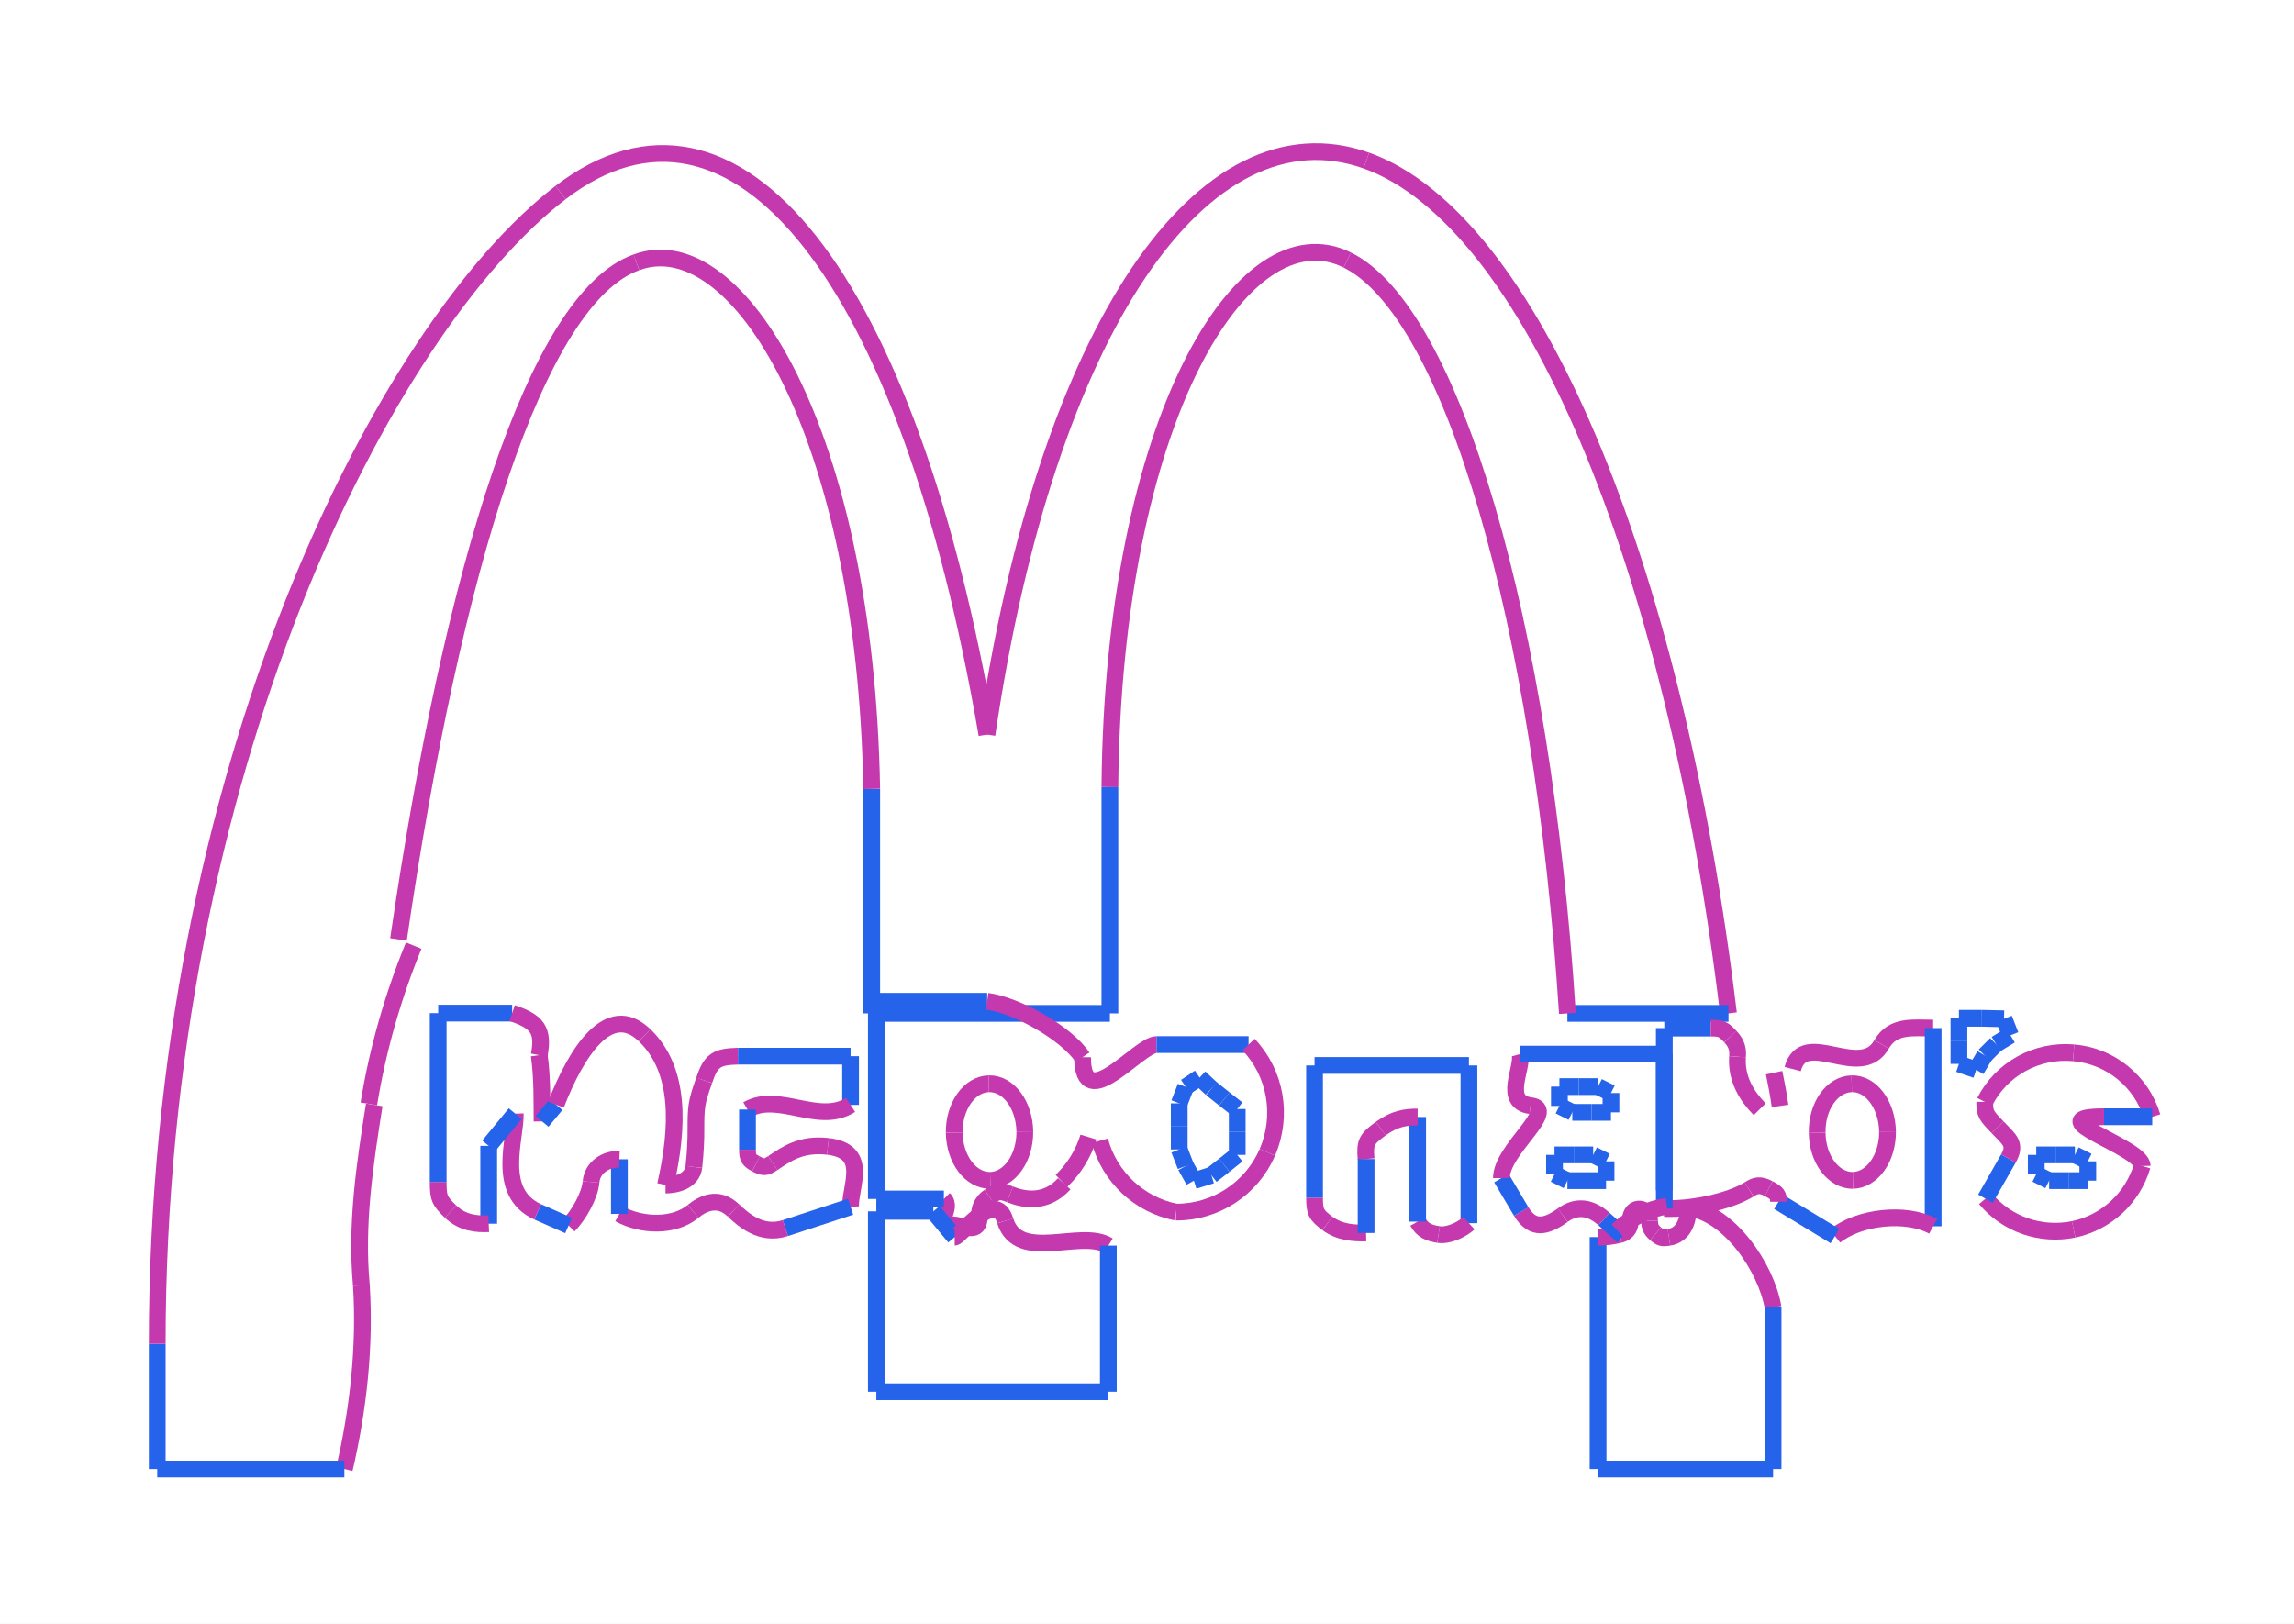
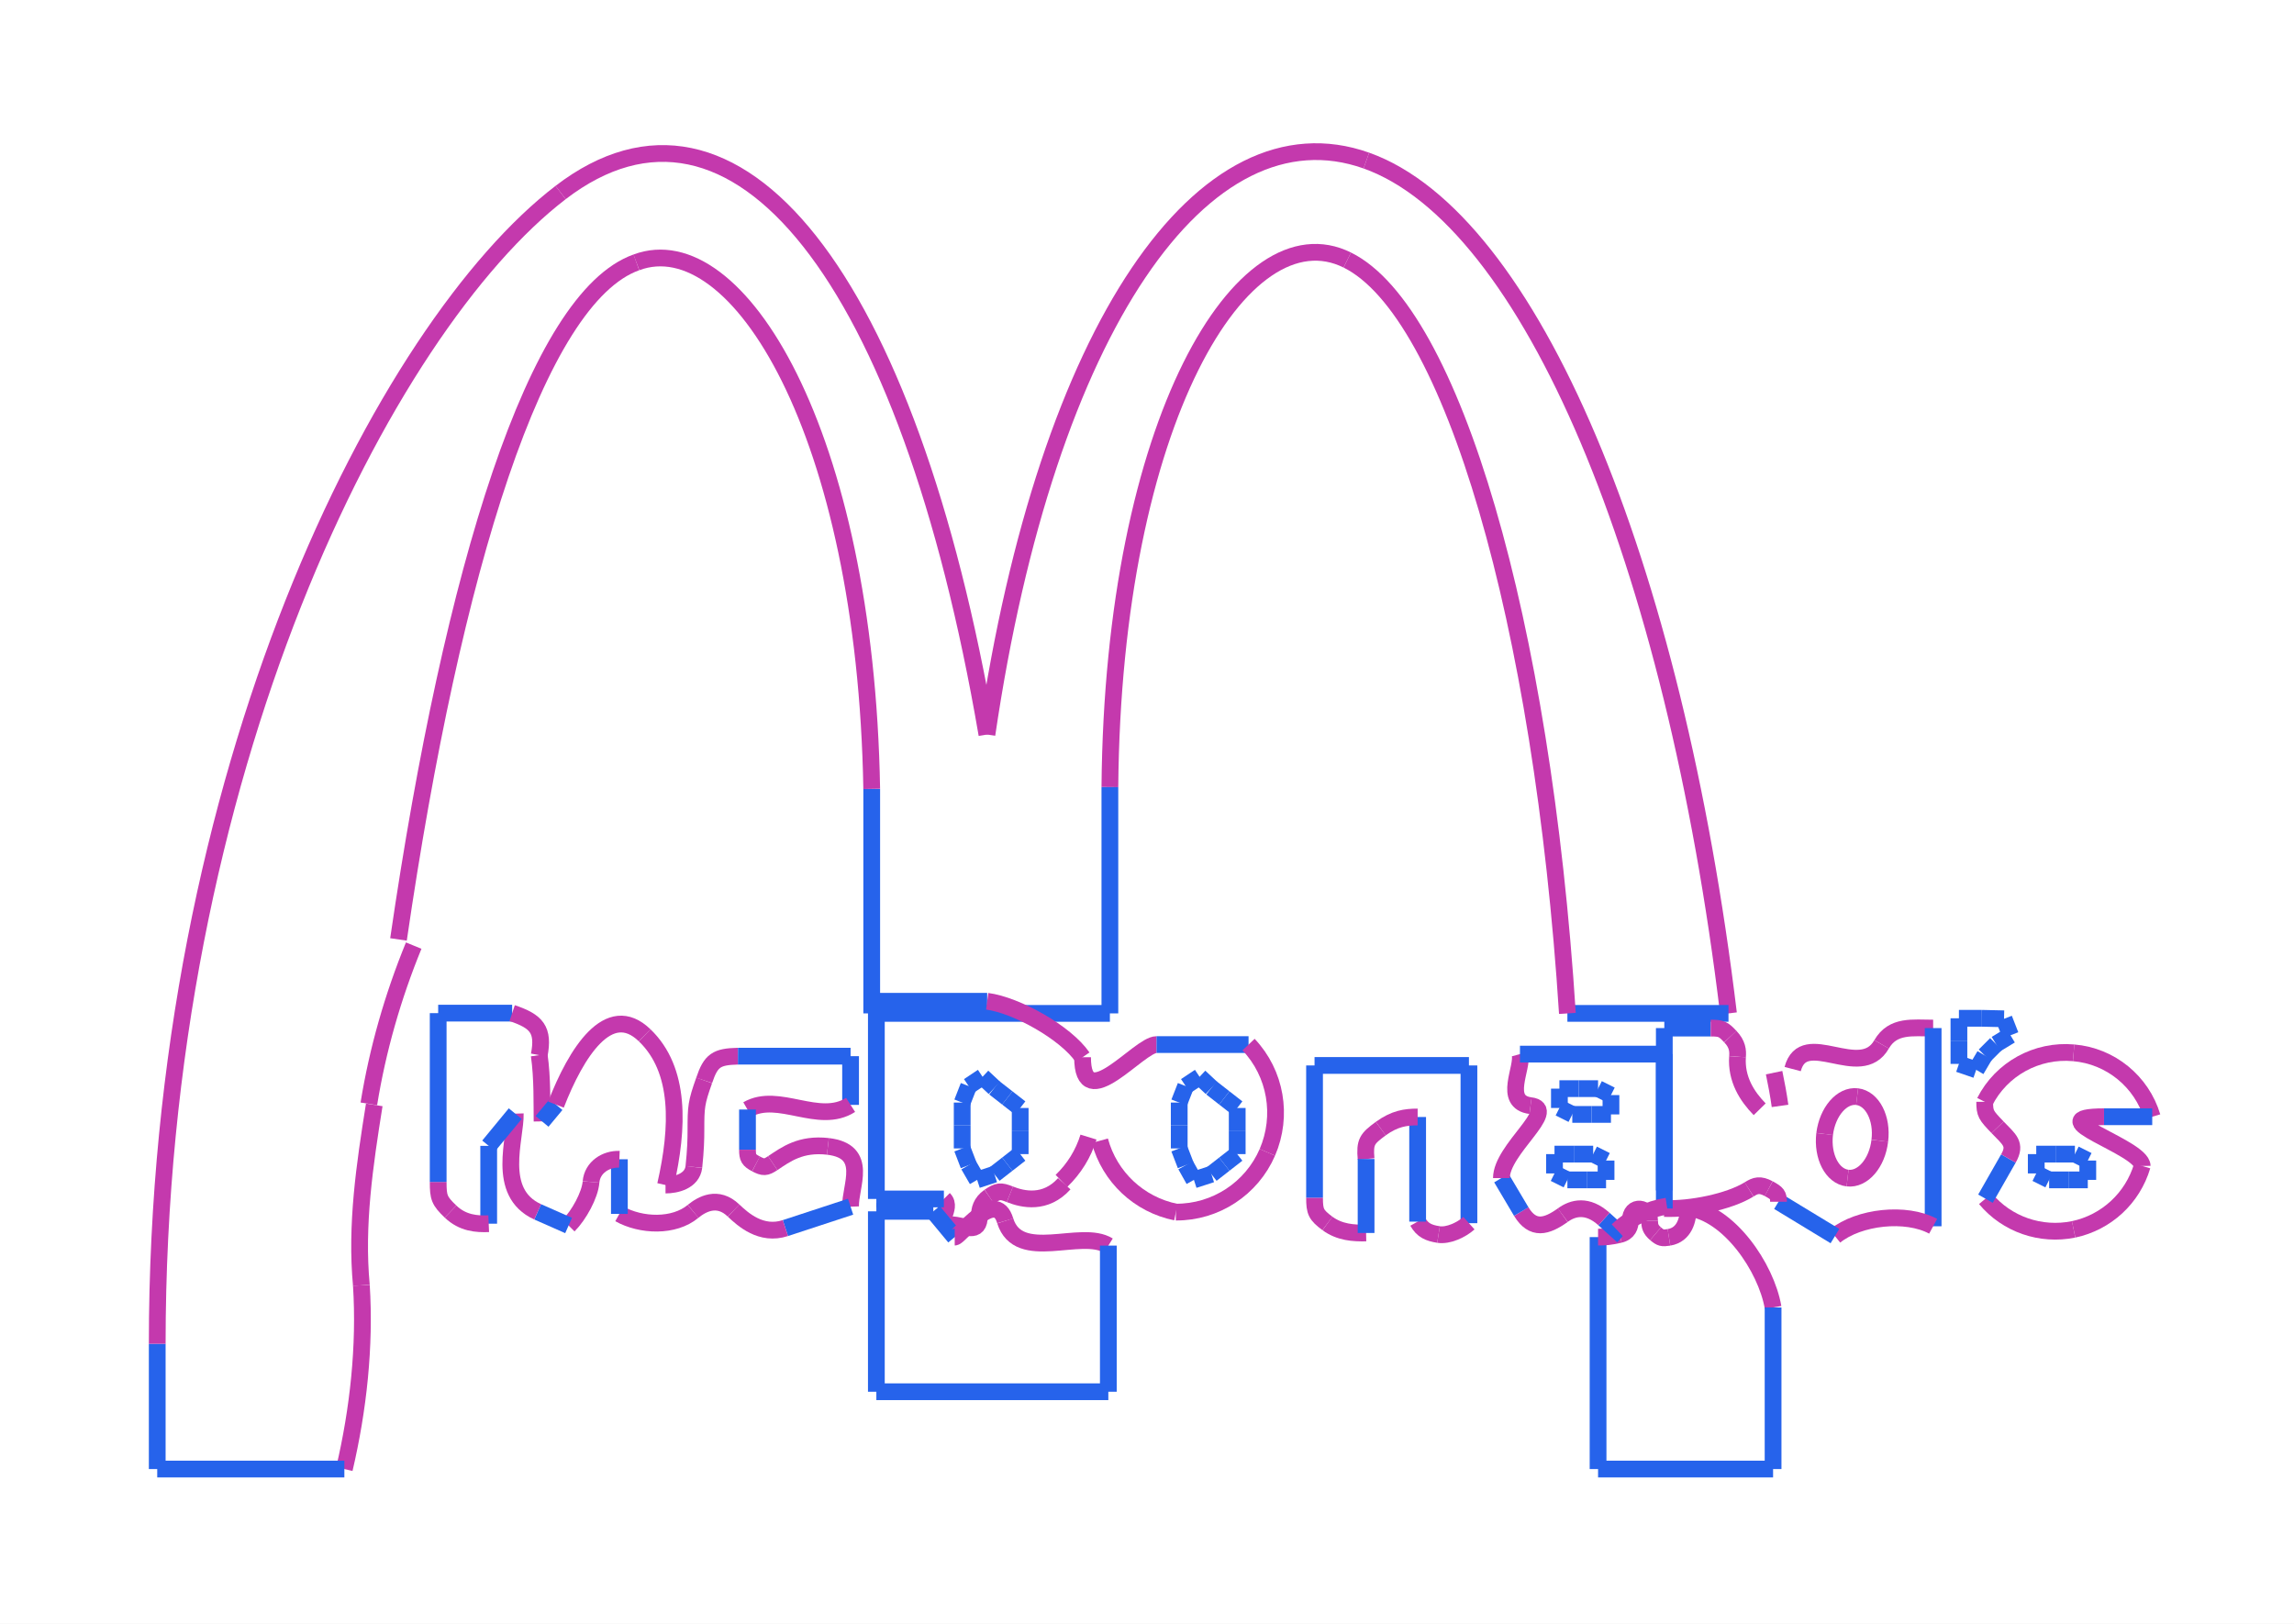
<svg xmlns="http://www.w3.org/2000/svg" viewBox="0 0 89 63" width="89" height="63">
  <rect width="100%" height="100%" fill="#ffffff" />
  <path data-type="line" d="M6.10 57.00L6.10 52.14" fill="none" stroke="rgb(38, 99, 235)" stroke-width="0.65" />
  <path data-type="curve" d="M6.10 52.14C6.10 29.88 14.96 12.67 21.75 7.47" fill="none" stroke="rgb(196, 57, 173)" stroke-width="0.65" />
  <path data-type="curve" d="M21.75 7.47C28.52 2.28 35.24 10.70 38.29 28.50" fill="none" stroke="rgb(196, 57, 173)" stroke-width="0.65" />
  <path data-type="curve" d="M38.29 28.50C40.62 12.66 46.73 4.00 53.01 6.23" fill="none" stroke="rgb(196, 57, 173)" stroke-width="0.65" />
  <path data-type="curve" d="M53.01 6.23C59.35 8.49 64.94 21.75 67.06 39.32" fill="none" stroke="rgb(196, 57, 173)" stroke-width="0.65" />
  <path data-type="line" d="M67.06 39.32L60.81 39.32" fill="none" stroke="rgb(38, 99, 235)" stroke-width="0.65" />
  <path data-type="curve" d="M60.81 39.32C59.84 24.12 56.32 12.09 52.27 10.09" fill="none" stroke="rgb(196, 57, 173)" stroke-width="0.65" />
  <path data-type="curve" d="M52.27 10.09C48.24 8.08 43.18 16.30 43.06 30.54" fill="none" stroke="rgb(196, 57, 173)" stroke-width="0.65" />
  <path data-type="line" d="M43.06 30.54L43.06 39.32" fill="none" stroke="rgb(38, 99, 235)" stroke-width="0.65" />
  <path data-type="line" d="M43.06 39.32L33.82 39.32" fill="none" stroke="rgb(38, 99, 235)" stroke-width="0.65" />
  <path data-type="line" d="M33.82 39.32L33.82 30.61" fill="none" stroke="rgb(38, 99, 235)" stroke-width="0.65" />
  <path data-type="curve" d="M33.82 30.61C33.58 16.76 28.59 8.72 24.69 10.18" fill="none" stroke="rgb(196, 57, 173)" stroke-width="0.65" />
  <path data-type="curve" d="M24.69 10.18C20.83 11.55 17.57 22.00 15.46 36.45" fill="none" stroke="rgb(196, 57, 173)" stroke-width="0.65" />
  <path data-type="curve" d="M16.05 36.69C15.24 38.67 14.65 40.73 14.31 42.83" fill="none" stroke="rgb(196, 57, 173)" stroke-width="0.65" />
  <path data-type="curve" d="M14.52 42.87C14.15 45.19 13.80 47.53 14.02 49.87" fill="none" stroke="rgb(196, 57, 173)" stroke-width="0.65" />
  <path data-type="curve" d="M14.02 49.87C14.17 52.23 13.90 54.70 13.36 57.00" fill="none" stroke="rgb(196, 57, 173)" stroke-width="0.65" />
  <path data-type="line" d="M13.36 57.00L6.10 57.00" fill="none" stroke="rgb(38, 99, 235)" stroke-width="0.65" />
  <path data-type="curve" d="M25.82 45.98C26.22 45.98 26.85 45.84 26.92 45.28" fill="none" stroke="rgb(196, 57, 173)" stroke-width="0.65" />
  <path data-type="curve" d="M26.92 45.28C26.99 44.62 27.00 44.19 27.00 43.86" fill="none" stroke="rgb(196, 57, 173)" stroke-width="0.65" />
  <path data-type="curve" d="M27.00 43.86C27.00 42.94 27.01 42.79 27.32 41.92" fill="none" stroke="rgb(196, 57, 173)" stroke-width="0.65" />
  <path data-type="curve" d="M27.32 41.92C27.58 41.14 27.80 41.00 28.63 40.98" fill="none" stroke="rgb(196, 57, 173)" stroke-width="0.65" />
  <path data-type="line" d="M28.63 40.98L33.00 40.98" fill="none" stroke="rgb(38, 99, 235)" stroke-width="0.65" />
  <path data-type="line" d="M33.00 40.98L33.00 42.87" fill="none" stroke="rgb(38, 99, 235)" stroke-width="0.65" />
  <path data-type="curve" d="M33.00 42.87C31.77 43.66 30.20 42.36 29.00 43.05" fill="none" stroke="rgb(196, 57, 173)" stroke-width="0.65" />
  <path data-type="line" d="M29.00 43.05L29.00 44.61" fill="none" stroke="rgb(38, 99, 235)" stroke-width="0.65" />
  <path data-type="curve" d="M29.00 44.61C29.00 44.93 29.05 45.01 29.33 45.16" fill="none" stroke="rgb(196, 57, 173)" stroke-width="0.65" />
  <path data-type="curve" d="M29.33 45.16C29.62 45.31 29.71 45.31 29.98 45.13" fill="none" stroke="rgb(196, 57, 173)" stroke-width="0.65" />
  <path data-type="curve" d="M29.98 45.13C30.49 44.79 31.06 44.36 32.12 44.48" fill="none" stroke="rgb(196, 57, 173)" stroke-width="0.65" />
  <path data-type="curve" d="M32.12 44.48C33.74 44.67 32.97 46.03 33.00 46.82" fill="none" stroke="rgb(196, 57, 173)" stroke-width="0.65" />
  <path data-type="line" d="M33.00 46.82L30.47 47.65" fill="none" stroke="rgb(38, 99, 235)" stroke-width="0.65" />
  <path data-type="curve" d="M30.47 47.65C29.53 47.96 28.82 47.31 28.46 46.97" fill="none" stroke="rgb(196, 57, 173)" stroke-width="0.65" />
  <path data-type="curve" d="M28.46 46.97C27.84 46.37 27.22 46.73 26.89 47.00" fill="none" stroke="rgb(196, 57, 173)" stroke-width="0.65" />
  <path data-type="curve" d="M26.89 47.00C26.15 47.62 24.87 47.57 24.03 47.10" fill="none" stroke="rgb(196, 57, 173)" stroke-width="0.65" />
  <path data-type="line" d="M24.03 47.10L24.03 44.98" fill="none" stroke="rgb(38, 99, 235)" stroke-width="0.65" />
  <path data-type="curve" d="M24.03 44.98C23.51 44.96 22.98 45.29 22.93 45.86" fill="none" stroke="rgb(196, 57, 173)" stroke-width="0.65" />
  <path data-type="curve" d="M22.93 45.86C22.89 46.37 22.46 47.15 22.06 47.55" fill="none" stroke="rgb(196, 57, 173)" stroke-width="0.65" />
  <path data-type="line" d="M22.06 47.55L20.86 47.02" fill="none" stroke="rgb(38, 99, 235)" stroke-width="0.65" />
  <path data-type="curve" d="M20.86 47.02C19.21 46.27 20.02 44.16 19.99 43.21" fill="none" stroke="rgb(196, 57, 173)" stroke-width="0.65" />
  <path data-type="line" d="M19.99 43.21L18.96 44.46" fill="none" stroke="rgb(38, 99, 235)" stroke-width="0.65" />
  <path data-type="line" d="M18.96 44.46L18.96 47.48" fill="none" stroke="rgb(38, 99, 235)" stroke-width="0.65" />
  <path data-type="curve" d="M18.96 47.48C18.49 47.50 17.95 47.46 17.48 47.01" fill="none" stroke="rgb(196, 57, 173)" stroke-width="0.65" />
  <path data-type="curve" d="M17.48 47.01C17.04 46.59 17.00 46.46 17.00 45.86" fill="none" stroke="rgb(196, 57, 173)" stroke-width="0.65" />
  <path data-type="line" d="M17.00 45.86L17.00 39.31" fill="none" stroke="rgb(38, 99, 235)" stroke-width="0.65" />
  <path data-type="line" d="M17.00 39.31L19.87 39.31" fill="none" stroke="rgb(38, 99, 235)" stroke-width="0.65" />
  <path data-type="curve" d="M19.87 39.31C20.82 39.63 21.11 39.95 20.92 40.94" fill="none" stroke="rgb(196, 57, 173)" stroke-width="0.65" />
  <path data-type="curve" d="M20.92 40.94C21.05 41.84 21.02 42.86 21.03 43.51" fill="none" stroke="rgb(196, 57, 173)" stroke-width="0.65" />
  <path data-type="line" d="M21.03 43.51L21.57 42.86" fill="none" stroke="rgb(38, 99, 235)" stroke-width="0.65" />
  <path data-type="curve" d="M21.57 42.86C22.35 40.85 23.62 38.82 25.01 40.17" fill="none" stroke="rgb(196, 57, 173)" stroke-width="0.65" />
  <path data-type="curve" d="M25.01 40.17C26.41 41.51 26.33 43.74 25.82 45.98" fill="none" stroke="rgb(196, 57, 173)" stroke-width="0.65" />
  <path data-type="curve" d="M42.23 44.12C42.03 44.77 41.67 45.35 41.18 45.82" fill="none" stroke="rgb(196, 57, 173)" stroke-width="0.65" />
  <path data-type="curve" d="M41.29 45.93C40.56 46.74 39.68 46.54 39.18 46.34" fill="none" stroke="rgb(196, 57, 173)" stroke-width="0.65" />
  <path data-type="curve" d="M39.18 46.34C38.81 46.19 38.71 46.21 38.38 46.43" fill="none" stroke="rgb(196, 57, 173)" stroke-width="0.65" />
  <path data-type="curve" d="M38.38 46.43C38.05 46.66 38.00 46.95 38.00 47.15" fill="none" stroke="rgb(196, 57, 173)" stroke-width="0.65" />
  <path data-type="curve" d="M38.00 47.15C38.00 47.96 37.43 47.52 36.88 47.52" fill="none" stroke="rgb(196, 57, 173)" stroke-width="0.65" />
  <path data-type="curve" d="M36.88 47.52C36.20 47.52 36.99 46.89 36.62 46.52" fill="none" stroke="rgb(196, 57, 173)" stroke-width="0.65" />
  <path data-type="line" d="M36.62 46.52L34.00 46.52" fill="none" stroke="rgb(38, 99, 235)" stroke-width="0.65" />
  <path data-type="line" d="M34.00 46.52L34.00 38.85" fill="none" stroke="rgb(38, 99, 235)" stroke-width="0.65" />
  <path data-type="line" d="M34.00 38.85L38.30 38.85" fill="none" stroke="rgb(38, 99, 235)" stroke-width="0.65" />
  <path data-type="curve" d="M38.30 38.85C39.44 39.00 41.35 40.07 42.00 41.02" fill="none" stroke="rgb(196, 57, 173)" stroke-width="0.65" />
  <path data-type="curve" d="M42.00 41.02C42.00 43.33 44.18 40.53 44.87 40.53" fill="none" stroke="rgb(196, 57, 173)" stroke-width="0.65" />
  <path data-type="line" d="M44.87 40.53L48.44 40.53" fill="none" stroke="rgb(38, 99, 235)" stroke-width="0.65" />
  <path data-type="curve" d="M48.44 40.53C49.50 41.65 49.78 43.29 49.17 44.71" fill="none" stroke="rgb(196, 57, 173)" stroke-width="0.65" />
  <path data-type="curve" d="M49.17 44.71C48.56 46.12 47.16 47.04 45.62 47.03" fill="none" stroke="rgb(196, 57, 173)" stroke-width="0.65" />
  <path data-type="curve" d="M45.62 47.03C44.19 46.74 43.05 45.67 42.67 44.26" fill="none" stroke="rgb(196, 57, 173)" stroke-width="0.65" />
-   <path data-type="curve" d="M37.02 43.95C37.01 42.92 37.61 42.07 38.36 42.05" fill="none" stroke="rgb(196, 57, 173)" stroke-width="0.65" />
-   <path data-type="curve" d="M38.36 42.05C39.12 42.03 39.74 42.86 39.76 43.90" fill="none" stroke="rgb(196, 57, 173)" stroke-width="0.65" />
-   <path data-type="curve" d="M39.76 43.90C39.77 44.93 39.17 45.78 38.42 45.80" fill="none" stroke="rgb(196, 57, 173)" stroke-width="0.65" />
-   <path data-type="curve" d="M38.42 45.80C37.66 45.81 37.04 44.99 37.02 43.95" fill="none" stroke="rgb(196, 57, 173)" stroke-width="0.65" />
-   <path data-type="line" d="M45.75 42.81L45.75 43.71" fill="none" stroke="rgb(38, 99, 235)" stroke-width="0.65" />
-   <path data-type="line" d="M45.75 43.71L45.75 44.60" fill="none" stroke="rgb(38, 99, 235)" stroke-width="0.65" />
-   <path data-type="line" d="M45.75 44.60L46.00 45.24" fill="none" stroke="rgb(38, 99, 235)" stroke-width="0.65" />
-   <path data-type="line" d="M46.00 45.24L46.32 45.81" fill="none" stroke="rgb(38, 99, 235)" stroke-width="0.65" />
-   <path data-type="line" d="M46.32 45.81L47.00 45.60" fill="none" stroke="rgb(38, 99, 235)" stroke-width="0.65" />
-   <path data-type="line" d="M47.00 45.60L47.50 45.21" fill="none" stroke="rgb(38, 99, 235)" stroke-width="0.65" />
-   <path data-type="line" d="M47.50 45.21L48.00 44.81" fill="none" stroke="rgb(38, 99, 235)" stroke-width="0.65" />
-   <path data-type="line" d="M48.00 44.81L48.00 43.92" fill="none" stroke="rgb(38, 99, 235)" stroke-width="0.65" />
-   <path data-type="line" d="M48.00 43.92L48.00 43.03" fill="none" stroke="rgb(38, 99, 235)" stroke-width="0.65" />
-   <path data-type="line" d="M48.00 43.03L47.50 42.64" fill="none" stroke="rgb(38, 99, 235)" stroke-width="0.65" />
-   <path data-type="line" d="M47.50 42.64L47.00 42.24" fill="none" stroke="rgb(38, 99, 235)" stroke-width="0.65" />
-   <path data-type="line" d="M47.00 42.24L46.54 41.81" fill="none" stroke="rgb(38, 99, 235)" stroke-width="0.65" />
-   <path data-type="line" d="M46.54 41.81L46.00 42.17" fill="none" stroke="rgb(38, 99, 235)" stroke-width="0.65" />
-   <path data-type="line" d="M46.00 42.17L45.75 42.81" fill="none" stroke="rgb(38, 99, 235)" stroke-width="0.65" />
+   <path data-type="line" d="M37.33 42.78L37.33 43.67" fill="none" stroke="rgb(38, 99, 235)" stroke-width="0.65" />
+   <path data-type="line" d="M37.33 43.67L37.33 44.56" fill="none" stroke="rgb(38, 99, 235)" stroke-width="0.65" />
+   <path data-type="line" d="M37.33 44.56L37.58 45.21" fill="none" stroke="rgb(38, 99, 235)" stroke-width="0.65" />
+   <path data-type="line" d="M37.58 45.21L37.91 45.78" fill="none" stroke="rgb(38, 99, 235)" stroke-width="0.65" />
+   <path data-type="line" d="M37.91 45.78L38.58 45.56" fill="none" stroke="rgb(38, 99, 235)" stroke-width="0.65" />
+   <path data-type="line" d="M38.58 45.56L39.08 45.17" fill="none" stroke="rgb(38, 99, 235)" stroke-width="0.65" />
+   <path data-type="line" d="M39.08 45.17L39.58 44.78" fill="none" stroke="rgb(38, 99, 235)" stroke-width="0.65" />
+   <path data-type="line" d="M39.58 44.78L39.58 43.89" fill="none" stroke="rgb(38, 99, 235)" stroke-width="0.65" />
+   <path data-type="line" d="M39.58 43.89L39.58 42.99" fill="none" stroke="rgb(38, 99, 235)" stroke-width="0.65" />
+   <path data-type="line" d="M39.58 42.99L39.08 42.60" fill="none" stroke="rgb(38, 99, 235)" stroke-width="0.65" />
+   <path data-type="line" d="M39.08 42.60L38.58 42.21" fill="none" stroke="rgb(38, 99, 235)" stroke-width="0.65" />
+   <path data-type="line" d="M38.58 42.21L38.12 41.78" fill="none" stroke="rgb(38, 99, 235)" stroke-width="0.65" />
+   <path data-type="line" d="M38.12 41.78L37.58 42.14" fill="none" stroke="rgb(38, 99, 235)" stroke-width="0.65" />
+   <path data-type="line" d="M37.58 42.14L37.33 42.78" fill="none" stroke="rgb(38, 99, 235)" stroke-width="0.65" />
+   <path data-type="line" d="M45.75 42.78L45.75 43.67" fill="none" stroke="rgb(38, 99, 235)" stroke-width="0.65" />
+   <path data-type="line" d="M45.75 43.67L45.75 44.56" fill="none" stroke="rgb(38, 99, 235)" stroke-width="0.65" />
+   <path data-type="line" d="M45.75 44.56L46.00 45.21" fill="none" stroke="rgb(38, 99, 235)" stroke-width="0.65" />
+   <path data-type="line" d="M46.00 45.21L46.32 45.78" fill="none" stroke="rgb(38, 99, 235)" stroke-width="0.65" />
+   <path data-type="line" d="M46.32 45.78L47.00 45.56" fill="none" stroke="rgb(38, 99, 235)" stroke-width="0.65" />
+   <path data-type="line" d="M47.00 45.56L47.50 45.17" fill="none" stroke="rgb(38, 99, 235)" stroke-width="0.65" />
+   <path data-type="line" d="M47.50 45.17L48.00 44.78" fill="none" stroke="rgb(38, 99, 235)" stroke-width="0.65" />
+   <path data-type="line" d="M48.00 44.78L48.00 43.89" fill="none" stroke="rgb(38, 99, 235)" stroke-width="0.65" />
+   <path data-type="line" d="M48.00 43.89L48.00 42.99" fill="none" stroke="rgb(38, 99, 235)" stroke-width="0.65" />
+   <path data-type="line" d="M48.00 42.99L47.50 42.60" fill="none" stroke="rgb(38, 99, 235)" stroke-width="0.65" />
+   <path data-type="line" d="M47.50 42.60L47.00 42.21" fill="none" stroke="rgb(38, 99, 235)" stroke-width="0.65" />
+   <path data-type="line" d="M47.00 42.21L46.54 41.78" fill="none" stroke="rgb(38, 99, 235)" stroke-width="0.65" />
+   <path data-type="line" d="M46.54 41.78L46.00 42.14" fill="none" stroke="rgb(38, 99, 235)" stroke-width="0.65" />
+   <path data-type="line" d="M46.00 42.14L45.75 42.78" fill="none" stroke="rgb(38, 99, 235)" stroke-width="0.65" />
  <path data-type="line" d="M68.79 57.00L62.00 57.00" fill="none" stroke="rgb(38, 99, 235)" stroke-width="0.65" />
  <path data-type="line" d="M62.00 57.00L62.00 48.00" fill="none" stroke="rgb(38, 99, 235)" stroke-width="0.65" />
  <path data-type="curve" d="M62.00 48.00C62.28 48.00 62.45 47.99 62.84 47.90" fill="none" stroke="rgb(196, 57, 173)" stroke-width="0.65" />
  <path data-type="curve" d="M62.84 47.90C63.18 47.82 63.25 47.57 63.25 47.37" fill="none" stroke="rgb(196, 57, 173)" stroke-width="0.65" />
  <path data-type="curve" d="M63.25 47.37C63.25 46.69 64.00 46.83 64.00 47.37" fill="none" stroke="rgb(196, 57, 173)" stroke-width="0.65" />
  <path data-type="curve" d="M64.00 47.37C64.00 47.56 64.03 47.70 64.23 47.87" fill="none" stroke="rgb(196, 57, 173)" stroke-width="0.65" />
  <path data-type="curve" d="M64.23 47.87C64.43 48.04 64.49 48.05 64.75 48.01" fill="none" stroke="rgb(196, 57, 173)" stroke-width="0.65" />
  <path data-type="curve" d="M64.75 48.01C65.36 47.91 65.50 47.31 65.50 46.87" fill="none" stroke="rgb(196, 57, 173)" stroke-width="0.65" />
  <path data-type="curve" d="M65.50 46.87C67.07 47.06 68.52 49.17 68.79 50.73" fill="none" stroke="rgb(196, 57, 173)" stroke-width="0.65" />
  <path data-type="line" d="M68.79 50.73L68.79 57.00" fill="none" stroke="rgb(38, 99, 235)" stroke-width="0.65" />
  <path data-type="line" d="M64.57 39.89L66.37 39.89" fill="none" stroke="rgb(38, 99, 235)" stroke-width="0.65" />
  <path data-type="curve" d="M66.37 39.89C66.78 39.89 66.86 39.93 67.13 40.22" fill="none" stroke="rgb(196, 57, 173)" stroke-width="0.65" />
  <path data-type="curve" d="M67.13 40.22C67.41 40.51 67.43 40.77 67.41 41.00" fill="none" stroke="rgb(196, 57, 173)" stroke-width="0.65" />
  <path data-type="curve" d="M67.41 41.00C67.35 41.87 67.78 42.54 68.27 43.04" fill="none" stroke="rgb(196, 57, 173)" stroke-width="0.65" />
  <path data-type="curve" d="M69.06 42.91C69.00 42.48 68.92 42.05 68.83 41.62" fill="none" stroke="rgb(196, 57, 173)" stroke-width="0.65" />
  <path data-type="curve" d="M69.55 41.48C69.98 39.85 72.18 41.97 73.00 40.52" fill="none" stroke="rgb(196, 57, 173)" stroke-width="0.65" />
  <path data-type="curve" d="M73.00 40.52C73.44 39.76 74.21 39.89 75.00 39.89" fill="none" stroke="rgb(196, 57, 173)" stroke-width="0.65" />
  <path data-type="line" d="M75.00 39.89L75.00 47.58" fill="none" stroke="rgb(38, 99, 235)" stroke-width="0.65" />
  <path data-type="curve" d="M75.00 47.58C73.95 47.01 72.12 47.21 71.19 47.96" fill="none" stroke="rgb(196, 57, 173)" stroke-width="0.65" />
  <path data-type="line" d="M71.19 47.96L69.00 46.63" fill="none" stroke="rgb(38, 99, 235)" stroke-width="0.65" />
  <path data-type="curve" d="M69.00 46.63C69.00 46.36 68.95 46.30 68.62 46.12" fill="none" stroke="rgb(196, 57, 173)" stroke-width="0.65" />
  <path data-type="curve" d="M68.62 46.12C68.28 45.94 68.11 45.99 67.86 46.15" fill="none" stroke="rgb(196, 57, 173)" stroke-width="0.65" />
  <path data-type="curve" d="M67.86 46.15C67.08 46.63 65.60 46.93 64.57 46.89" fill="none" stroke="rgb(196, 57, 173)" stroke-width="0.65" />
  <path data-type="line" d="M64.57 46.89L64.57 39.89" fill="none" stroke="rgb(38, 99, 235)" stroke-width="0.65" />
-   <path data-type="curve" d="M73.23 43.90C73.24 44.93 72.64 45.78 71.89 45.80" fill="none" stroke="rgb(196, 57, 173)" stroke-width="0.65" />
-   <path data-type="curve" d="M71.89 45.80C71.14 45.81 70.51 44.99 70.50 43.95" fill="none" stroke="rgb(196, 57, 173)" stroke-width="0.65" />
-   <path data-type="curve" d="M70.50 43.95C70.48 42.92 71.08 42.07 71.84 42.05" fill="none" stroke="rgb(196, 57, 173)" stroke-width="0.65" />
-   <path data-type="curve" d="M71.84 42.05C72.59 42.03 73.21 42.86 73.23 43.90" fill="none" stroke="rgb(196, 57, 173)" stroke-width="0.65" />
+   <path data-type="curve" d="M72.93 44.26C72.83 45.13 72.27 45.78 71.68 45.71" fill="none" stroke="rgb(196, 57, 173)" stroke-width="0.65" />
+   <path data-type="curve" d="M71.68 45.71C71.08 45.64 70.69 44.87 70.79 44.00" fill="none" stroke="rgb(196, 57, 173)" stroke-width="0.65" />
+   <path data-type="curve" d="M70.79 44.00C70.90 43.13 71.46 42.48 72.05 42.55" fill="none" stroke="rgb(196, 57, 173)" stroke-width="0.65" />
+   <path data-type="curve" d="M72.05 42.55C72.64 42.62 73.04 43.39 72.93 44.26" fill="none" stroke="rgb(196, 57, 173)" stroke-width="0.65" />
  <path data-type="line" d="M34.00 54.00L34.00 47.00" fill="none" stroke="rgb(38, 99, 235)" stroke-width="0.65" />
  <path data-type="line" d="M34.00 47.00L36.21 47.00" fill="none" stroke="rgb(38, 99, 235)" stroke-width="0.65" />
  <path data-type="line" d="M36.21 47.00L37.04 48.00" fill="none" stroke="rgb(38, 99, 235)" stroke-width="0.65" />
  <path data-type="curve" d="M37.04 48.00C37.24 48.00 38.62 46.07 39.00 47.37" fill="none" stroke="rgb(196, 57, 173)" stroke-width="0.65" />
  <path data-type="curve" d="M39.00 47.37C39.52 49.02 41.94 47.67 43.00 48.33" fill="none" stroke="rgb(196, 57, 173)" stroke-width="0.65" />
  <path data-type="line" d="M43.00 48.33L43.00 54.00" fill="none" stroke="rgb(38, 99, 235)" stroke-width="0.65" />
  <path data-type="line" d="M43.00 54.00L34.00 54.00" fill="none" stroke="rgb(38, 99, 235)" stroke-width="0.65" />
  <path data-type="line" d="M76.00 39.51L76.89 39.51" fill="none" stroke="rgb(38, 99, 235)" stroke-width="0.65" />
  <path data-type="line" d="M76.89 39.51L77.75 39.53" fill="none" stroke="rgb(38, 99, 235)" stroke-width="0.65" />
  <path data-type="line" d="M77.75 39.53L78.00 40.17" fill="none" stroke="rgb(38, 99, 235)" stroke-width="0.65" />
  <path data-type="line" d="M78.00 40.17L77.44 40.51" fill="none" stroke="rgb(38, 99, 235)" stroke-width="0.65" />
  <path data-type="line" d="M77.44 40.51L77.00 40.95" fill="none" stroke="rgb(38, 99, 235)" stroke-width="0.65" />
  <path data-type="line" d="M77.00 40.95L76.67 41.51" fill="none" stroke="rgb(38, 99, 235)" stroke-width="0.65" />
  <path data-type="line" d="M76.67 41.51L76.00 41.28" fill="none" stroke="rgb(38, 99, 235)" stroke-width="0.65" />
  <path data-type="line" d="M76.00 41.28L76.00 40.40" fill="none" stroke="rgb(38, 99, 235)" stroke-width="0.65" />
  <path data-type="line" d="M76.00 40.40L76.00 39.51" fill="none" stroke="rgb(38, 99, 235)" stroke-width="0.65" />
  <path data-type="curve" d="M77.00 42.75C77.65 41.47 79.02 40.72 80.45 40.85" fill="none" stroke="rgb(196, 57, 173)" stroke-width="0.65" />
  <path data-type="curve" d="M80.45 40.85C81.88 40.97 83.09 41.96 83.50 43.33" fill="none" stroke="rgb(196, 57, 173)" stroke-width="0.65" />
  <path data-type="line" d="M83.50 43.33L81.63 43.33" fill="none" stroke="rgb(38, 99, 235)" stroke-width="0.65" />
  <path data-type="curve" d="M81.63 43.33C78.95 43.33 83.10 44.50 83.11 45.24" fill="none" stroke="rgb(196, 57, 173)" stroke-width="0.65" />
  <path data-type="curve" d="M83.11 45.24C82.74 46.49 81.72 47.43 80.45 47.70" fill="none" stroke="rgb(196, 57, 173)" stroke-width="0.65" />
  <path data-type="curve" d="M80.45 47.70C79.18 47.96 77.86 47.51 77.03 46.51" fill="none" stroke="rgb(196, 57, 173)" stroke-width="0.65" />
  <path data-type="line" d="M77.03 46.51L77.92 44.95" fill="none" stroke="rgb(38, 99, 235)" stroke-width="0.65" />
  <path data-type="curve" d="M77.92 44.95C78.24 44.39 77.95 44.21 77.50 43.74" fill="none" stroke="rgb(196, 57, 173)" stroke-width="0.65" />
  <path data-type="curve" d="M77.50 43.74C77.05 43.27 77.00 43.21 77.00 42.75" fill="none" stroke="rgb(196, 57, 173)" stroke-width="0.65" />
-   <path data-type="line" d="M79.00 44.81L79.00 45.56" fill="none" stroke="rgb(38, 99, 235)" stroke-width="0.65" />
-   <path data-type="line" d="M79.00 45.56L79.50 45.81" fill="none" stroke="rgb(38, 99, 235)" stroke-width="0.65" />
-   <path data-type="line" d="M79.50 45.81L80.25 45.81" fill="none" stroke="rgb(38, 99, 235)" stroke-width="0.65" />
-   <path data-type="line" d="M80.25 45.81L81.00 45.81" fill="none" stroke="rgb(38, 99, 235)" stroke-width="0.65" />
-   <path data-type="line" d="M81.00 45.81L81.00 45.06" fill="none" stroke="rgb(38, 99, 235)" stroke-width="0.65" />
-   <path data-type="line" d="M81.00 45.06L80.50 44.81" fill="none" stroke="rgb(38, 99, 235)" stroke-width="0.65" />
-   <path data-type="line" d="M80.50 44.81L79.75 44.81" fill="none" stroke="rgb(38, 99, 235)" stroke-width="0.65" />
-   <path data-type="line" d="M79.75 44.81L79.00 44.81" fill="none" stroke="rgb(38, 99, 235)" stroke-width="0.65" />
+   <path data-type="line" d="M79.00 44.78L79.00 45.53" fill="none" stroke="rgb(38, 99, 235)" stroke-width="0.65" />
+   <path data-type="line" d="M79.00 45.53L79.50 45.78" fill="none" stroke="rgb(38, 99, 235)" stroke-width="0.65" />
+   <path data-type="line" d="M79.50 45.78L80.25 45.78" fill="none" stroke="rgb(38, 99, 235)" stroke-width="0.65" />
+   <path data-type="line" d="M80.25 45.78L81.00 45.78" fill="none" stroke="rgb(38, 99, 235)" stroke-width="0.65" />
+   <path data-type="line" d="M81.00 45.78L81.00 45.03" fill="none" stroke="rgb(38, 99, 235)" stroke-width="0.65" />
+   <path data-type="line" d="M81.00 45.03L80.50 44.78" fill="none" stroke="rgb(38, 99, 235)" stroke-width="0.65" />
+   <path data-type="line" d="M80.50 44.78L79.75 44.78" fill="none" stroke="rgb(38, 99, 235)" stroke-width="0.65" />
+   <path data-type="line" d="M79.75 44.78L79.00 44.78" fill="none" stroke="rgb(38, 99, 235)" stroke-width="0.65" />
  <path data-type="curve" d="M53.00 47.84C52.51 47.85 51.98 47.82 51.50 47.47" fill="none" stroke="rgb(196, 57, 173)" stroke-width="0.65" />
  <path data-type="curve" d="M51.50 47.47C51.06 47.14 51.00 47.02 51.00 46.47" fill="none" stroke="rgb(196, 57, 173)" stroke-width="0.65" />
  <path data-type="line" d="M51.00 46.47L51.00 41.34" fill="none" stroke="rgb(38, 99, 235)" stroke-width="0.65" />
  <path data-type="line" d="M51.00 41.34L56.99 41.34" fill="none" stroke="rgb(38, 99, 235)" stroke-width="0.65" />
  <path data-type="line" d="M56.99 41.34L56.99 47.46" fill="none" stroke="rgb(38, 99, 235)" stroke-width="0.65" />
  <path data-type="curve" d="M56.99 47.46C56.70 47.72 56.19 47.96 55.81 47.90" fill="none" stroke="rgb(196, 57, 173)" stroke-width="0.65" />
  <path data-type="curve" d="M55.81 47.90C55.43 47.84 55.19 47.74 55.00 47.40" fill="none" stroke="rgb(196, 57, 173)" stroke-width="0.65" />
  <path data-type="line" d="M55.00 47.40L55.00 43.34" fill="none" stroke="rgb(38, 99, 235)" stroke-width="0.65" />
  <path data-type="curve" d="M55.00 43.34C54.53 43.34 54.11 43.40 53.57 43.79" fill="none" stroke="rgb(196, 57, 173)" stroke-width="0.65" />
  <path data-type="curve" d="M53.57 43.79C53.04 44.18 52.94 44.30 53.00 44.97" fill="none" stroke="rgb(196, 57, 173)" stroke-width="0.65" />
  <path data-type="line" d="M53.00 44.97L53.00 47.84" fill="none" stroke="rgb(38, 99, 235)" stroke-width="0.65" />
  <path data-type="line" d="M62.96 47.96L62.23 47.30" fill="none" stroke="rgb(38, 99, 235)" stroke-width="0.65" />
  <path data-type="curve" d="M62.23 47.30C61.59 46.72 61.02 46.86 60.63 47.15" fill="none" stroke="rgb(196, 57, 173)" stroke-width="0.65" />
  <path data-type="curve" d="M60.63 47.15C60.00 47.60 59.47 47.75 59.02 47.01" fill="none" stroke="rgb(196, 57, 173)" stroke-width="0.65" />
  <path data-type="line" d="M59.02 47.01L58.25 45.71" fill="none" stroke="rgb(38, 99, 235)" stroke-width="0.65" />
  <path data-type="curve" d="M58.25 45.71C58.25 44.59 60.49 43.04 59.38 42.90" fill="none" stroke="rgb(196, 57, 173)" stroke-width="0.65" />
  <path data-type="curve" d="M59.38 42.90C58.28 42.76 59.11 41.42 58.97 40.90" fill="none" stroke="rgb(196, 57, 173)" stroke-width="0.65" />
  <path data-type="line" d="M58.97 40.90L64.57 40.90" fill="none" stroke="rgb(38, 99, 235)" stroke-width="0.65" />
  <path data-type="line" d="M64.57 40.90L64.57 46.19" fill="none" stroke="rgb(38, 99, 235)" stroke-width="0.65" />
  <path data-type="curve" d="M64.67 46.80C63.95 46.91 63.28 47.24 62.75 47.74" fill="none" stroke="rgb(196, 57, 173)" stroke-width="0.65" />
-   <path data-type="line" d="M60.31 44.81L60.31 45.56" fill="none" stroke="rgb(38, 99, 235)" stroke-width="0.65" />
-   <path data-type="line" d="M60.31 45.56L60.81 45.81" fill="none" stroke="rgb(38, 99, 235)" stroke-width="0.65" />
-   <path data-type="line" d="M60.81 45.81L61.56 45.81" fill="none" stroke="rgb(38, 99, 235)" stroke-width="0.65" />
-   <path data-type="line" d="M61.56 45.81L62.31 45.81" fill="none" stroke="rgb(38, 99, 235)" stroke-width="0.65" />
-   <path data-type="line" d="M62.31 45.81L62.31 45.06" fill="none" stroke="rgb(38, 99, 235)" stroke-width="0.65" />
-   <path data-type="line" d="M62.31 45.06L61.81 44.81" fill="none" stroke="rgb(38, 99, 235)" stroke-width="0.65" />
-   <path data-type="line" d="M61.81 44.81L61.06 44.81" fill="none" stroke="rgb(38, 99, 235)" stroke-width="0.65" />
-   <path data-type="line" d="M61.06 44.81L60.31 44.81" fill="none" stroke="rgb(38, 99, 235)" stroke-width="0.65" />
-   <path data-type="line" d="M60.50 42.16L60.50 42.91" fill="none" stroke="rgb(38, 99, 235)" stroke-width="0.65" />
-   <path data-type="line" d="M60.50 42.91L61.00 43.16" fill="none" stroke="rgb(38, 99, 235)" stroke-width="0.65" />
-   <path data-type="line" d="M61.00 43.16L61.75 43.16" fill="none" stroke="rgb(38, 99, 235)" stroke-width="0.65" />
-   <path data-type="line" d="M61.75 43.16L62.50 43.16" fill="none" stroke="rgb(38, 99, 235)" stroke-width="0.65" />
-   <path data-type="line" d="M62.50 43.16L62.50 42.41" fill="none" stroke="rgb(38, 99, 235)" stroke-width="0.65" />
-   <path data-type="line" d="M62.50 42.41L62.00 42.16" fill="none" stroke="rgb(38, 99, 235)" stroke-width="0.65" />
-   <path data-type="line" d="M62.00 42.16L61.25 42.16" fill="none" stroke="rgb(38, 99, 235)" stroke-width="0.65" />
-   <path data-type="line" d="M61.25 42.16L60.50 42.16" fill="none" stroke="rgb(38, 99, 235)" stroke-width="0.65" />
+   <path data-type="line" d="M60.31 44.78L60.31 45.53" fill="none" stroke="rgb(38, 99, 235)" stroke-width="0.65" />
+   <path data-type="line" d="M60.31 45.53L60.81 45.78" fill="none" stroke="rgb(38, 99, 235)" stroke-width="0.65" />
+   <path data-type="line" d="M60.81 45.78L61.56 45.78" fill="none" stroke="rgb(38, 99, 235)" stroke-width="0.65" />
+   <path data-type="line" d="M61.56 45.78L62.31 45.78" fill="none" stroke="rgb(38, 99, 235)" stroke-width="0.65" />
+   <path data-type="line" d="M62.31 45.78L62.31 45.03" fill="none" stroke="rgb(38, 99, 235)" stroke-width="0.65" />
+   <path data-type="line" d="M62.31 45.03L61.81 44.78" fill="none" stroke="rgb(38, 99, 235)" stroke-width="0.65" />
+   <path data-type="line" d="M61.81 44.78L61.06 44.78" fill="none" stroke="rgb(38, 99, 235)" stroke-width="0.65" />
+   <path data-type="line" d="M61.06 44.78L60.31 44.78" fill="none" stroke="rgb(38, 99, 235)" stroke-width="0.65" />
+   <path data-type="line" d="M60.50 42.24L60.50 42.99" fill="none" stroke="rgb(38, 99, 235)" stroke-width="0.65" />
+   <path data-type="line" d="M60.50 42.99L61.00 43.24" fill="none" stroke="rgb(38, 99, 235)" stroke-width="0.65" />
+   <path data-type="line" d="M61.00 43.24L61.75 43.24" fill="none" stroke="rgb(38, 99, 235)" stroke-width="0.65" />
+   <path data-type="line" d="M61.75 43.24L62.50 43.24" fill="none" stroke="rgb(38, 99, 235)" stroke-width="0.65" />
+   <path data-type="line" d="M62.50 43.24L62.50 42.49" fill="none" stroke="rgb(38, 99, 235)" stroke-width="0.65" />
+   <path data-type="line" d="M62.50 42.49L62.00 42.24" fill="none" stroke="rgb(38, 99, 235)" stroke-width="0.65" />
+   <path data-type="line" d="M62.00 42.24L61.25 42.24" fill="none" stroke="rgb(38, 99, 235)" stroke-width="0.65" />
+   <path data-type="line" d="M61.25 42.24L60.50 42.24" fill="none" stroke="rgb(38, 99, 235)" stroke-width="0.65" />
</svg>
